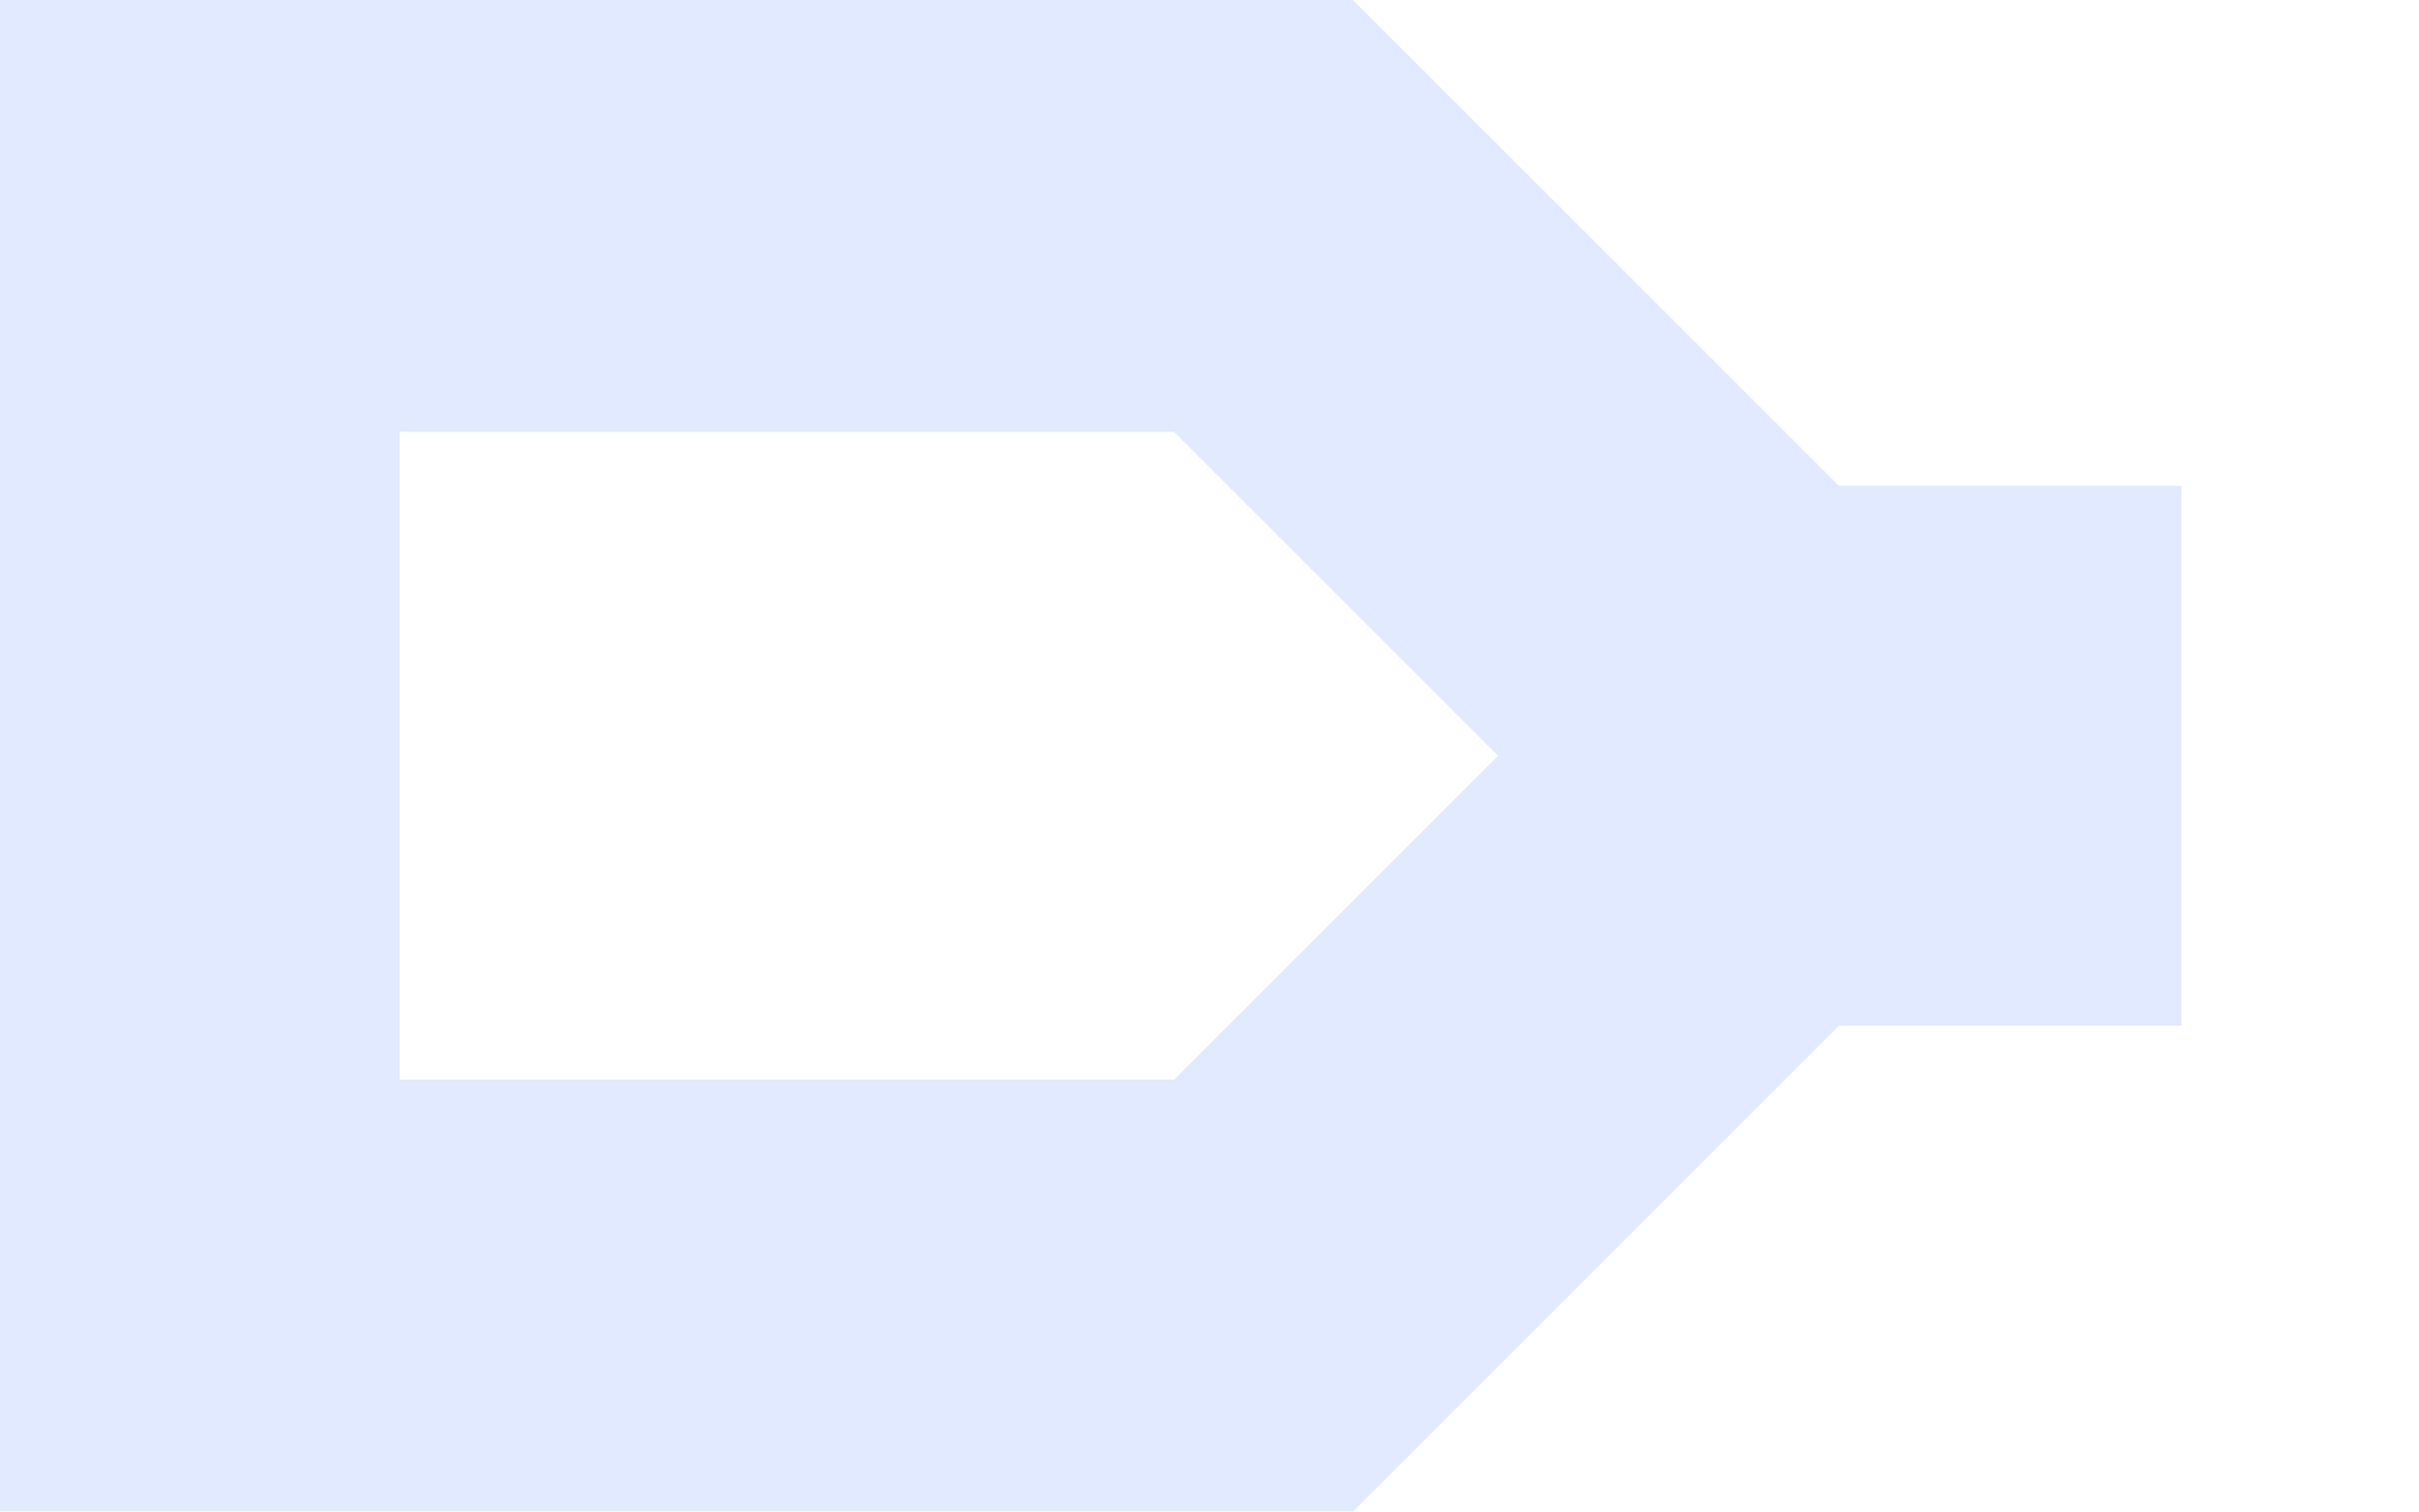
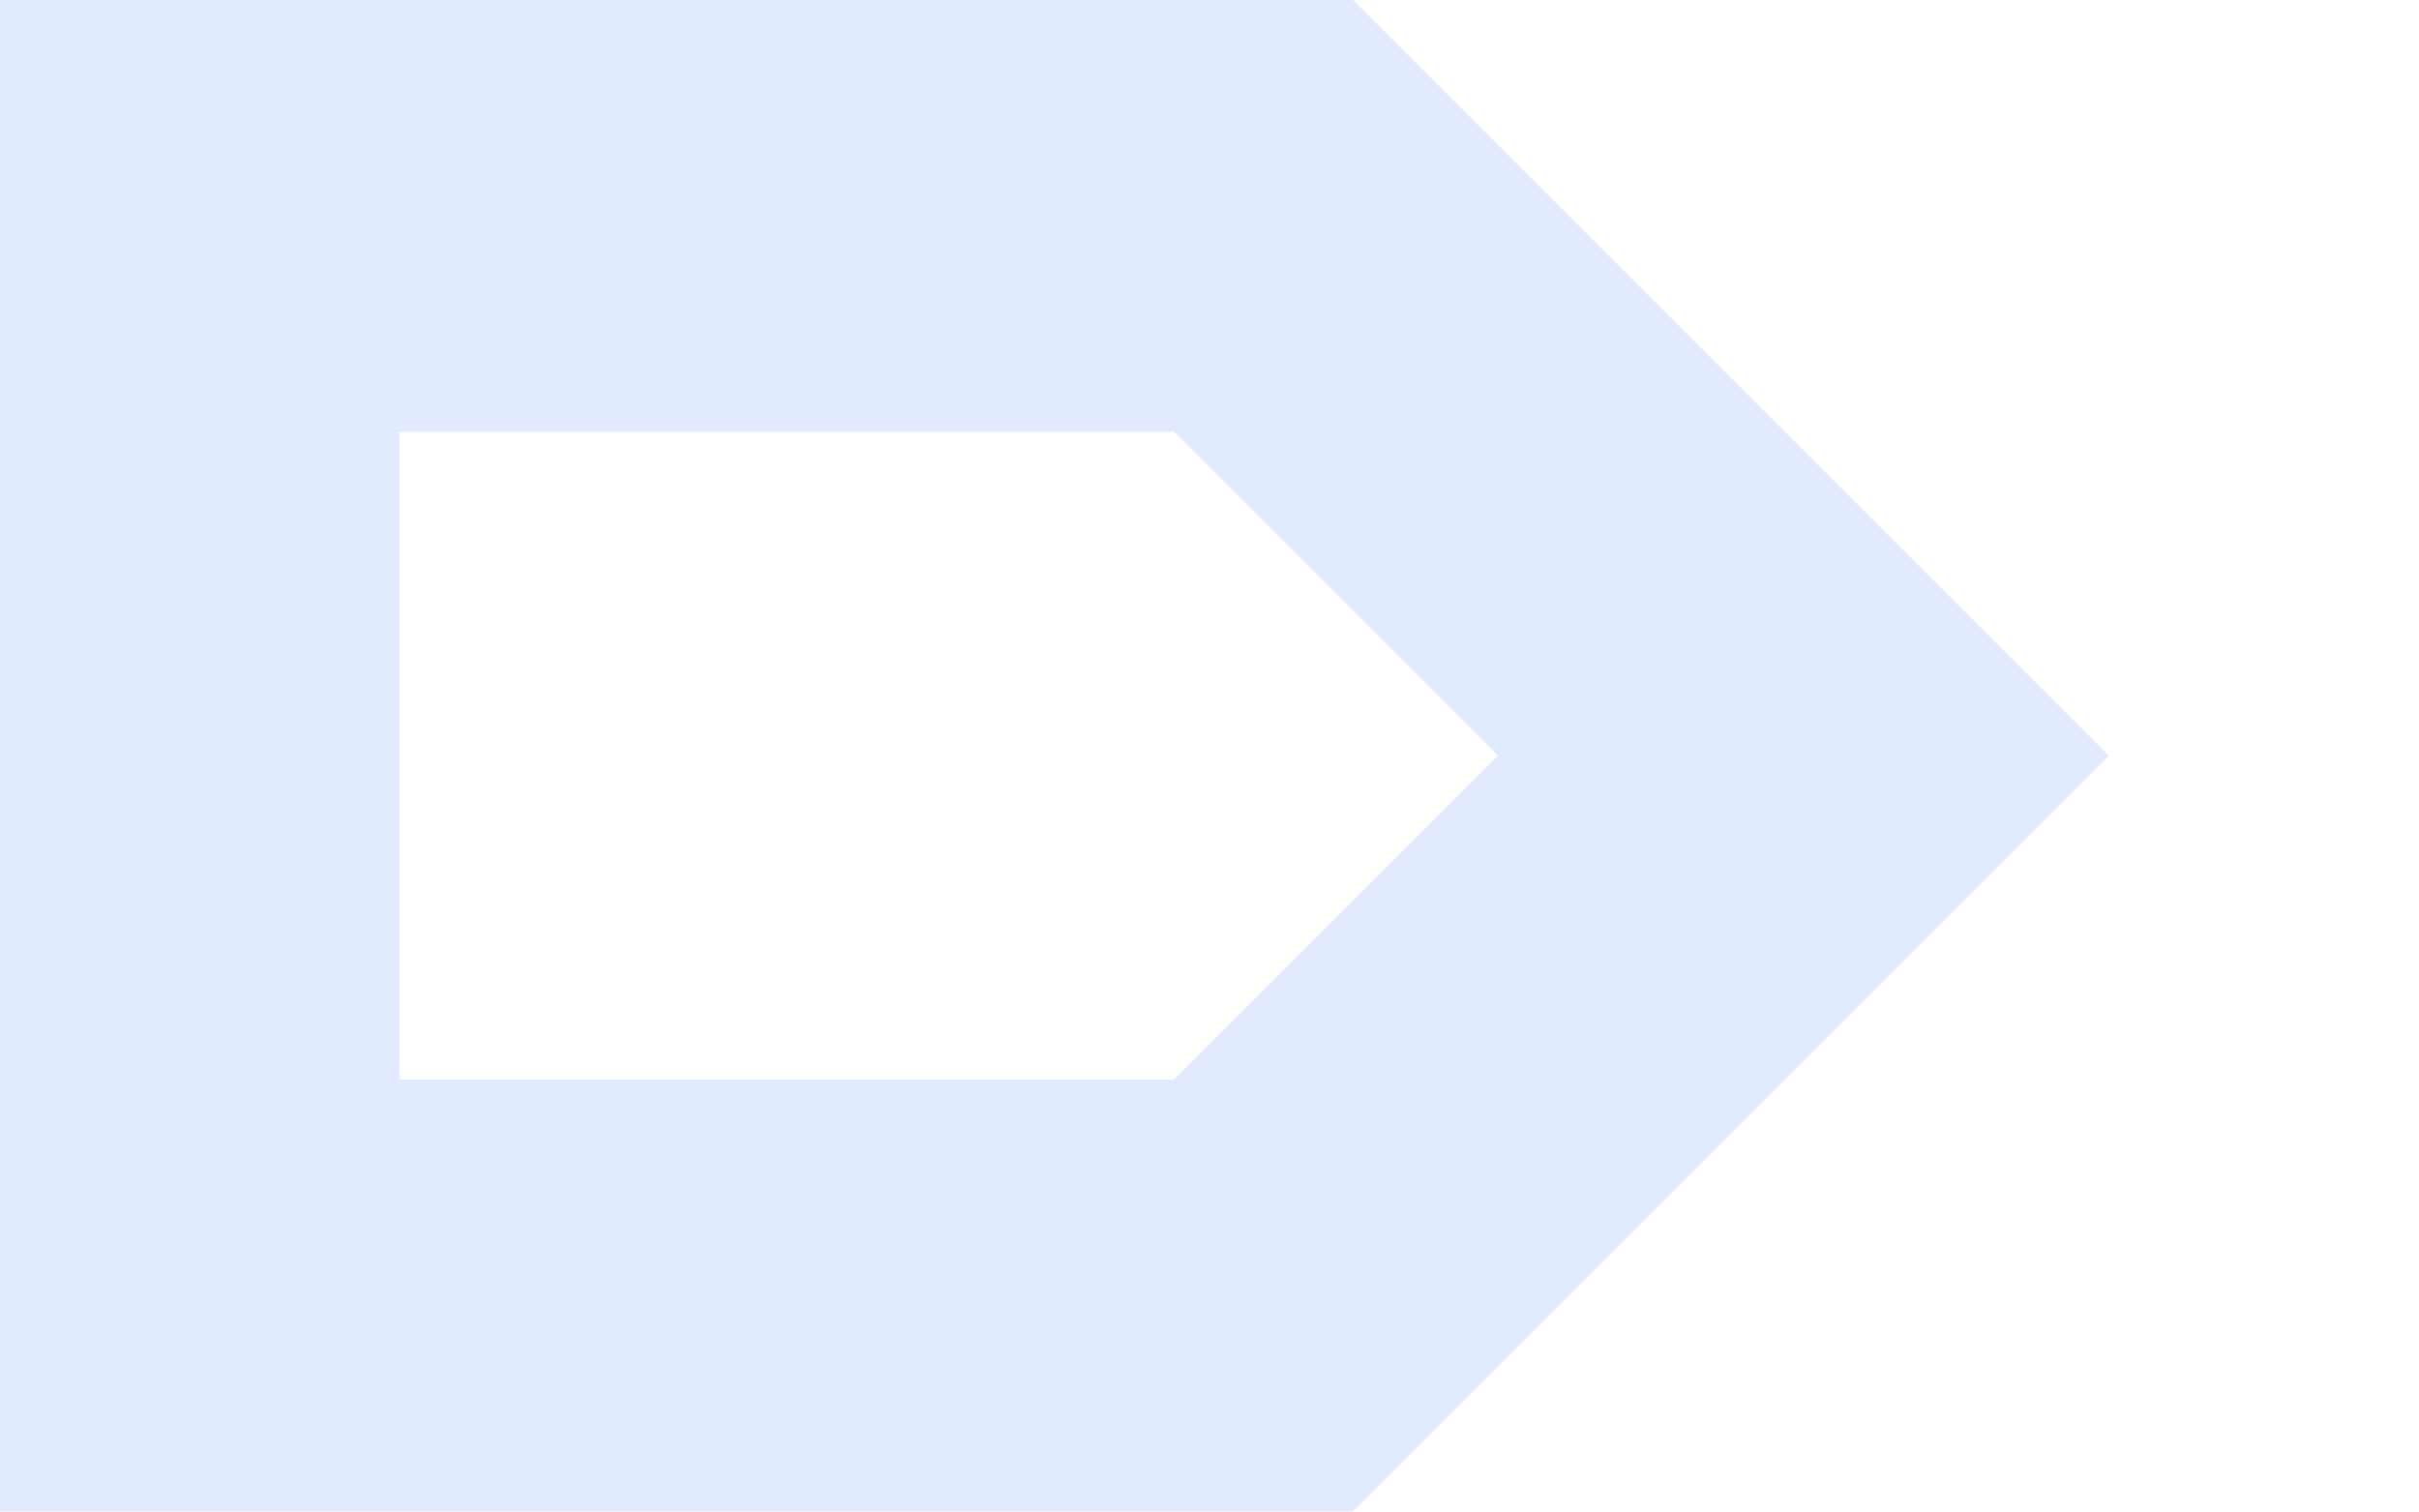
<svg xmlns="http://www.w3.org/2000/svg" width="16px" height="10px" viewBox="1 -2 17 14">
  <polyline points="0,0 10,0 15,5 10,10 0,10 0,0" stroke-linejoin="miter" fill="transparent" stroke-linecap="square" stroke-width="4" stroke="#e1eaff" />
-   <line x1="15" y1="5" x2="16" y2="5" stroke-width="5" stroke-linecap="square" stroke="#e1eaff" />
</svg>
